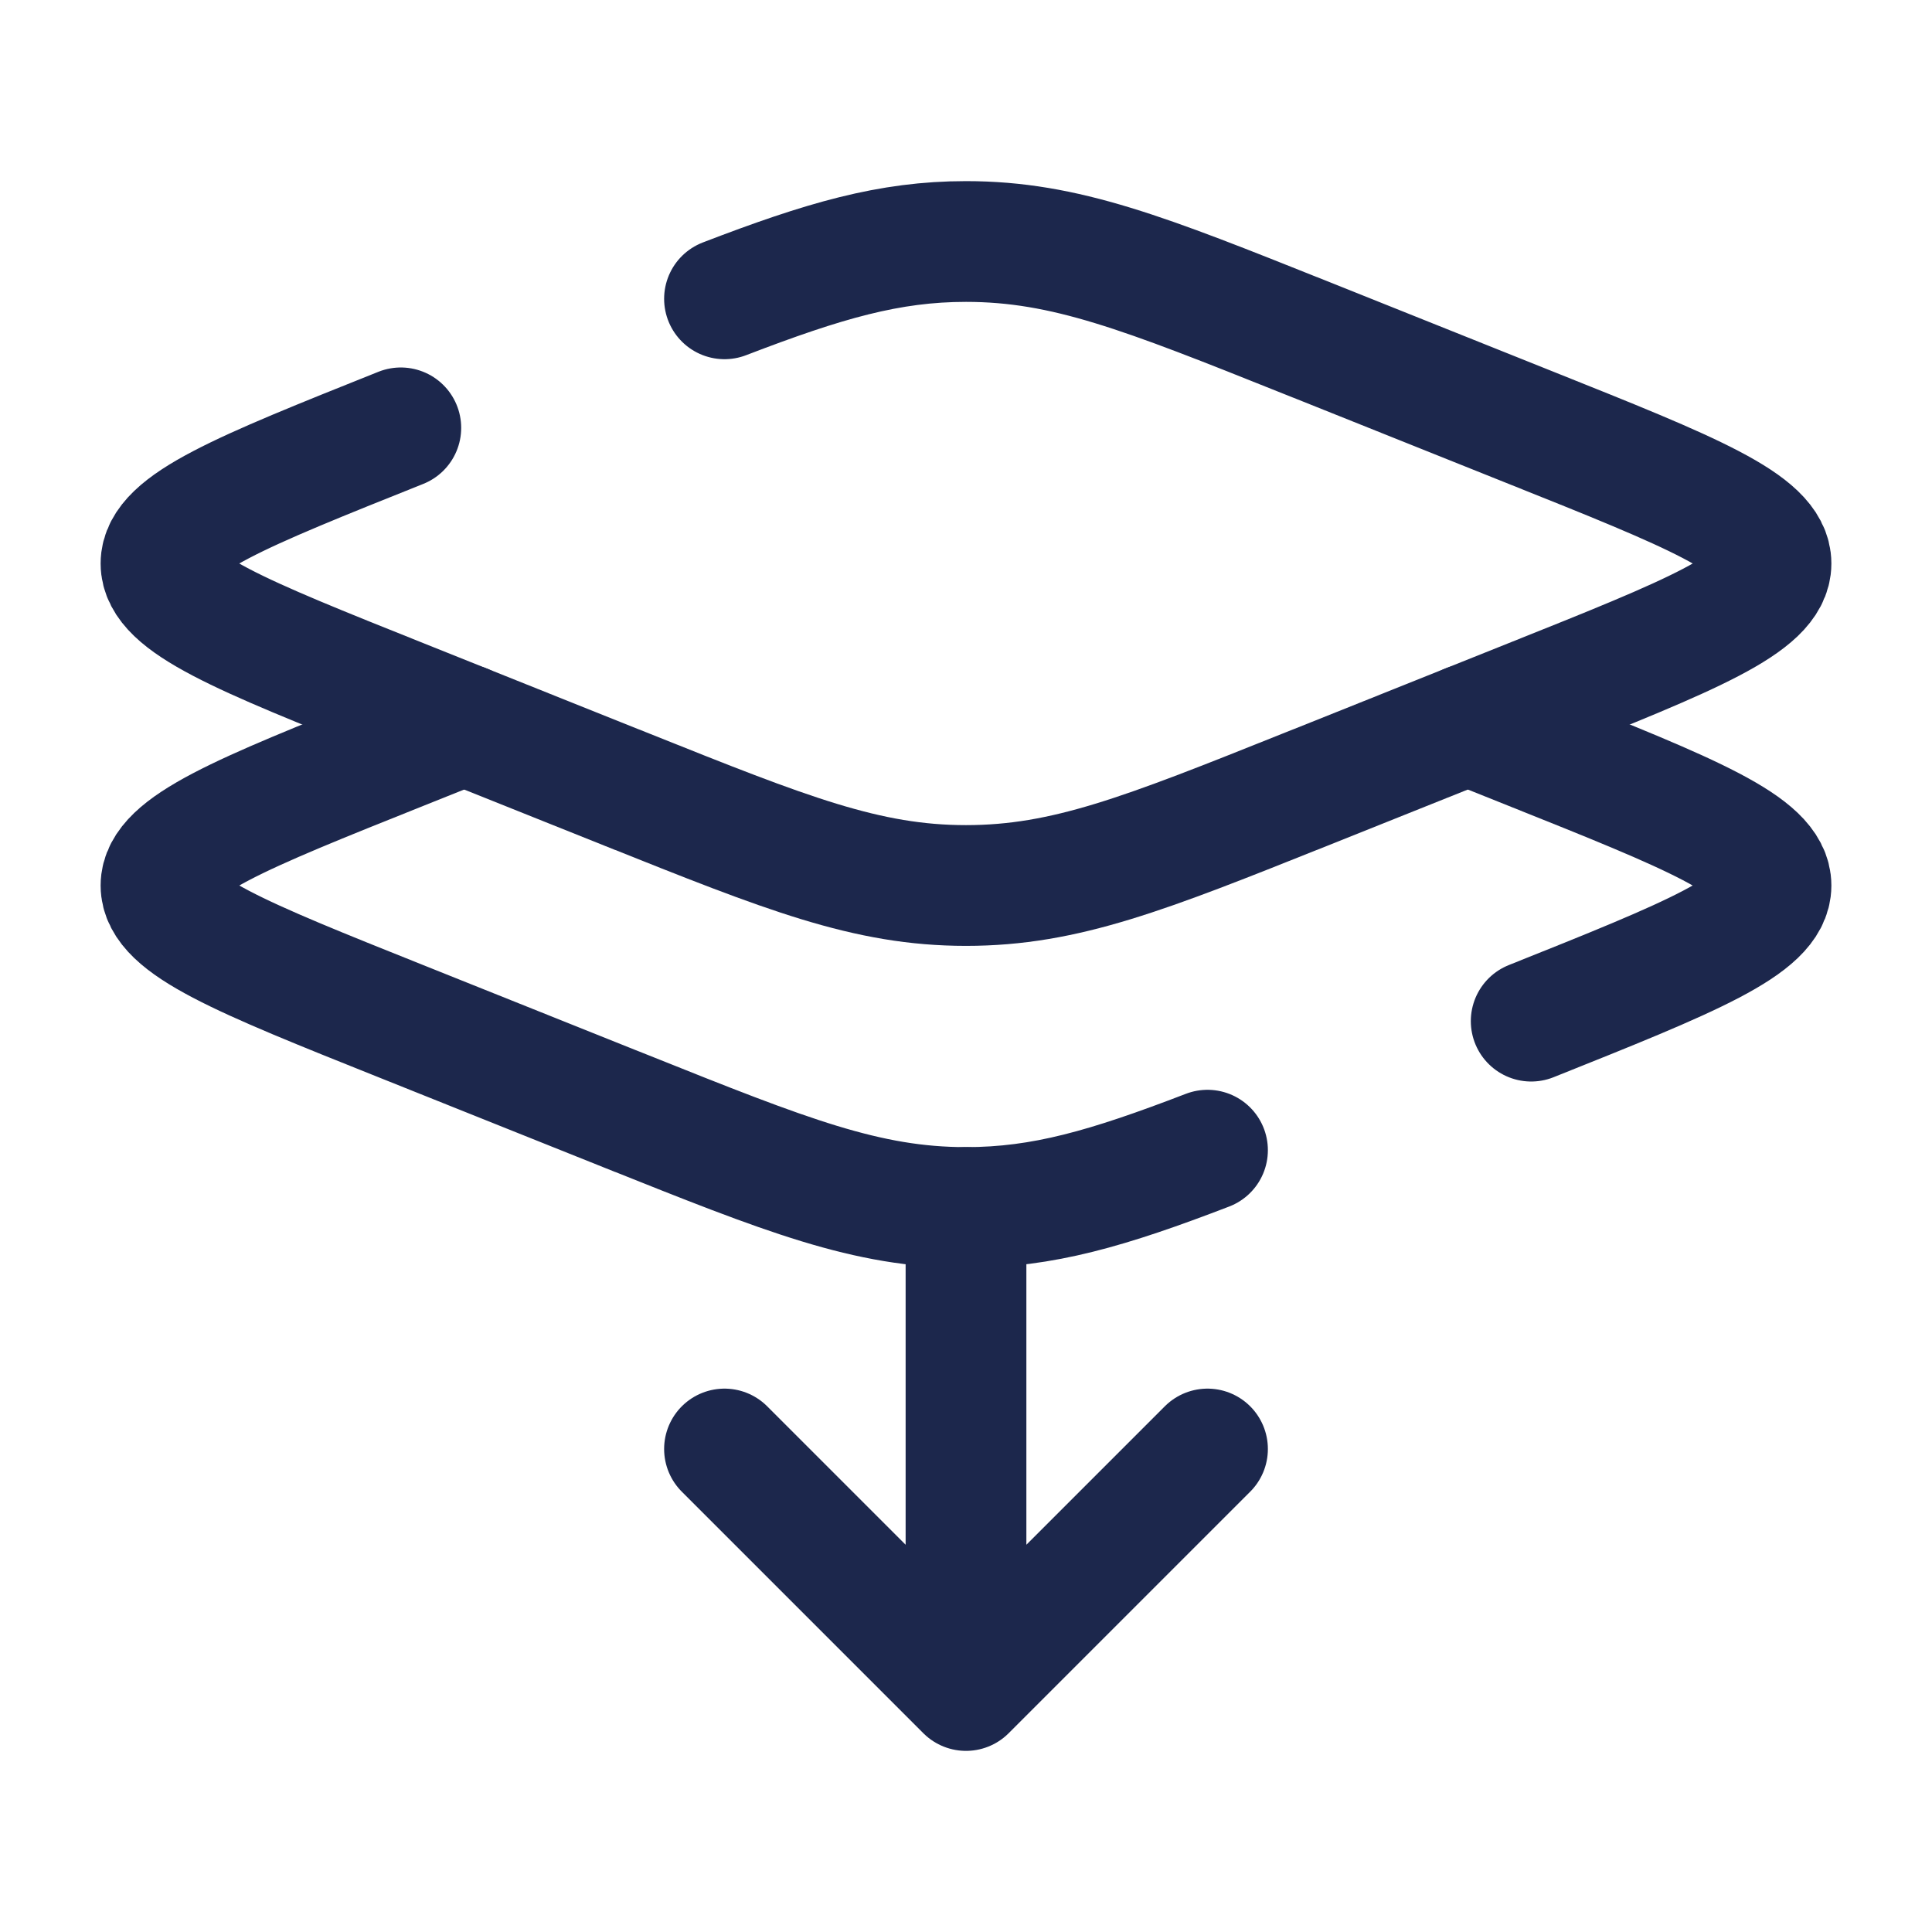
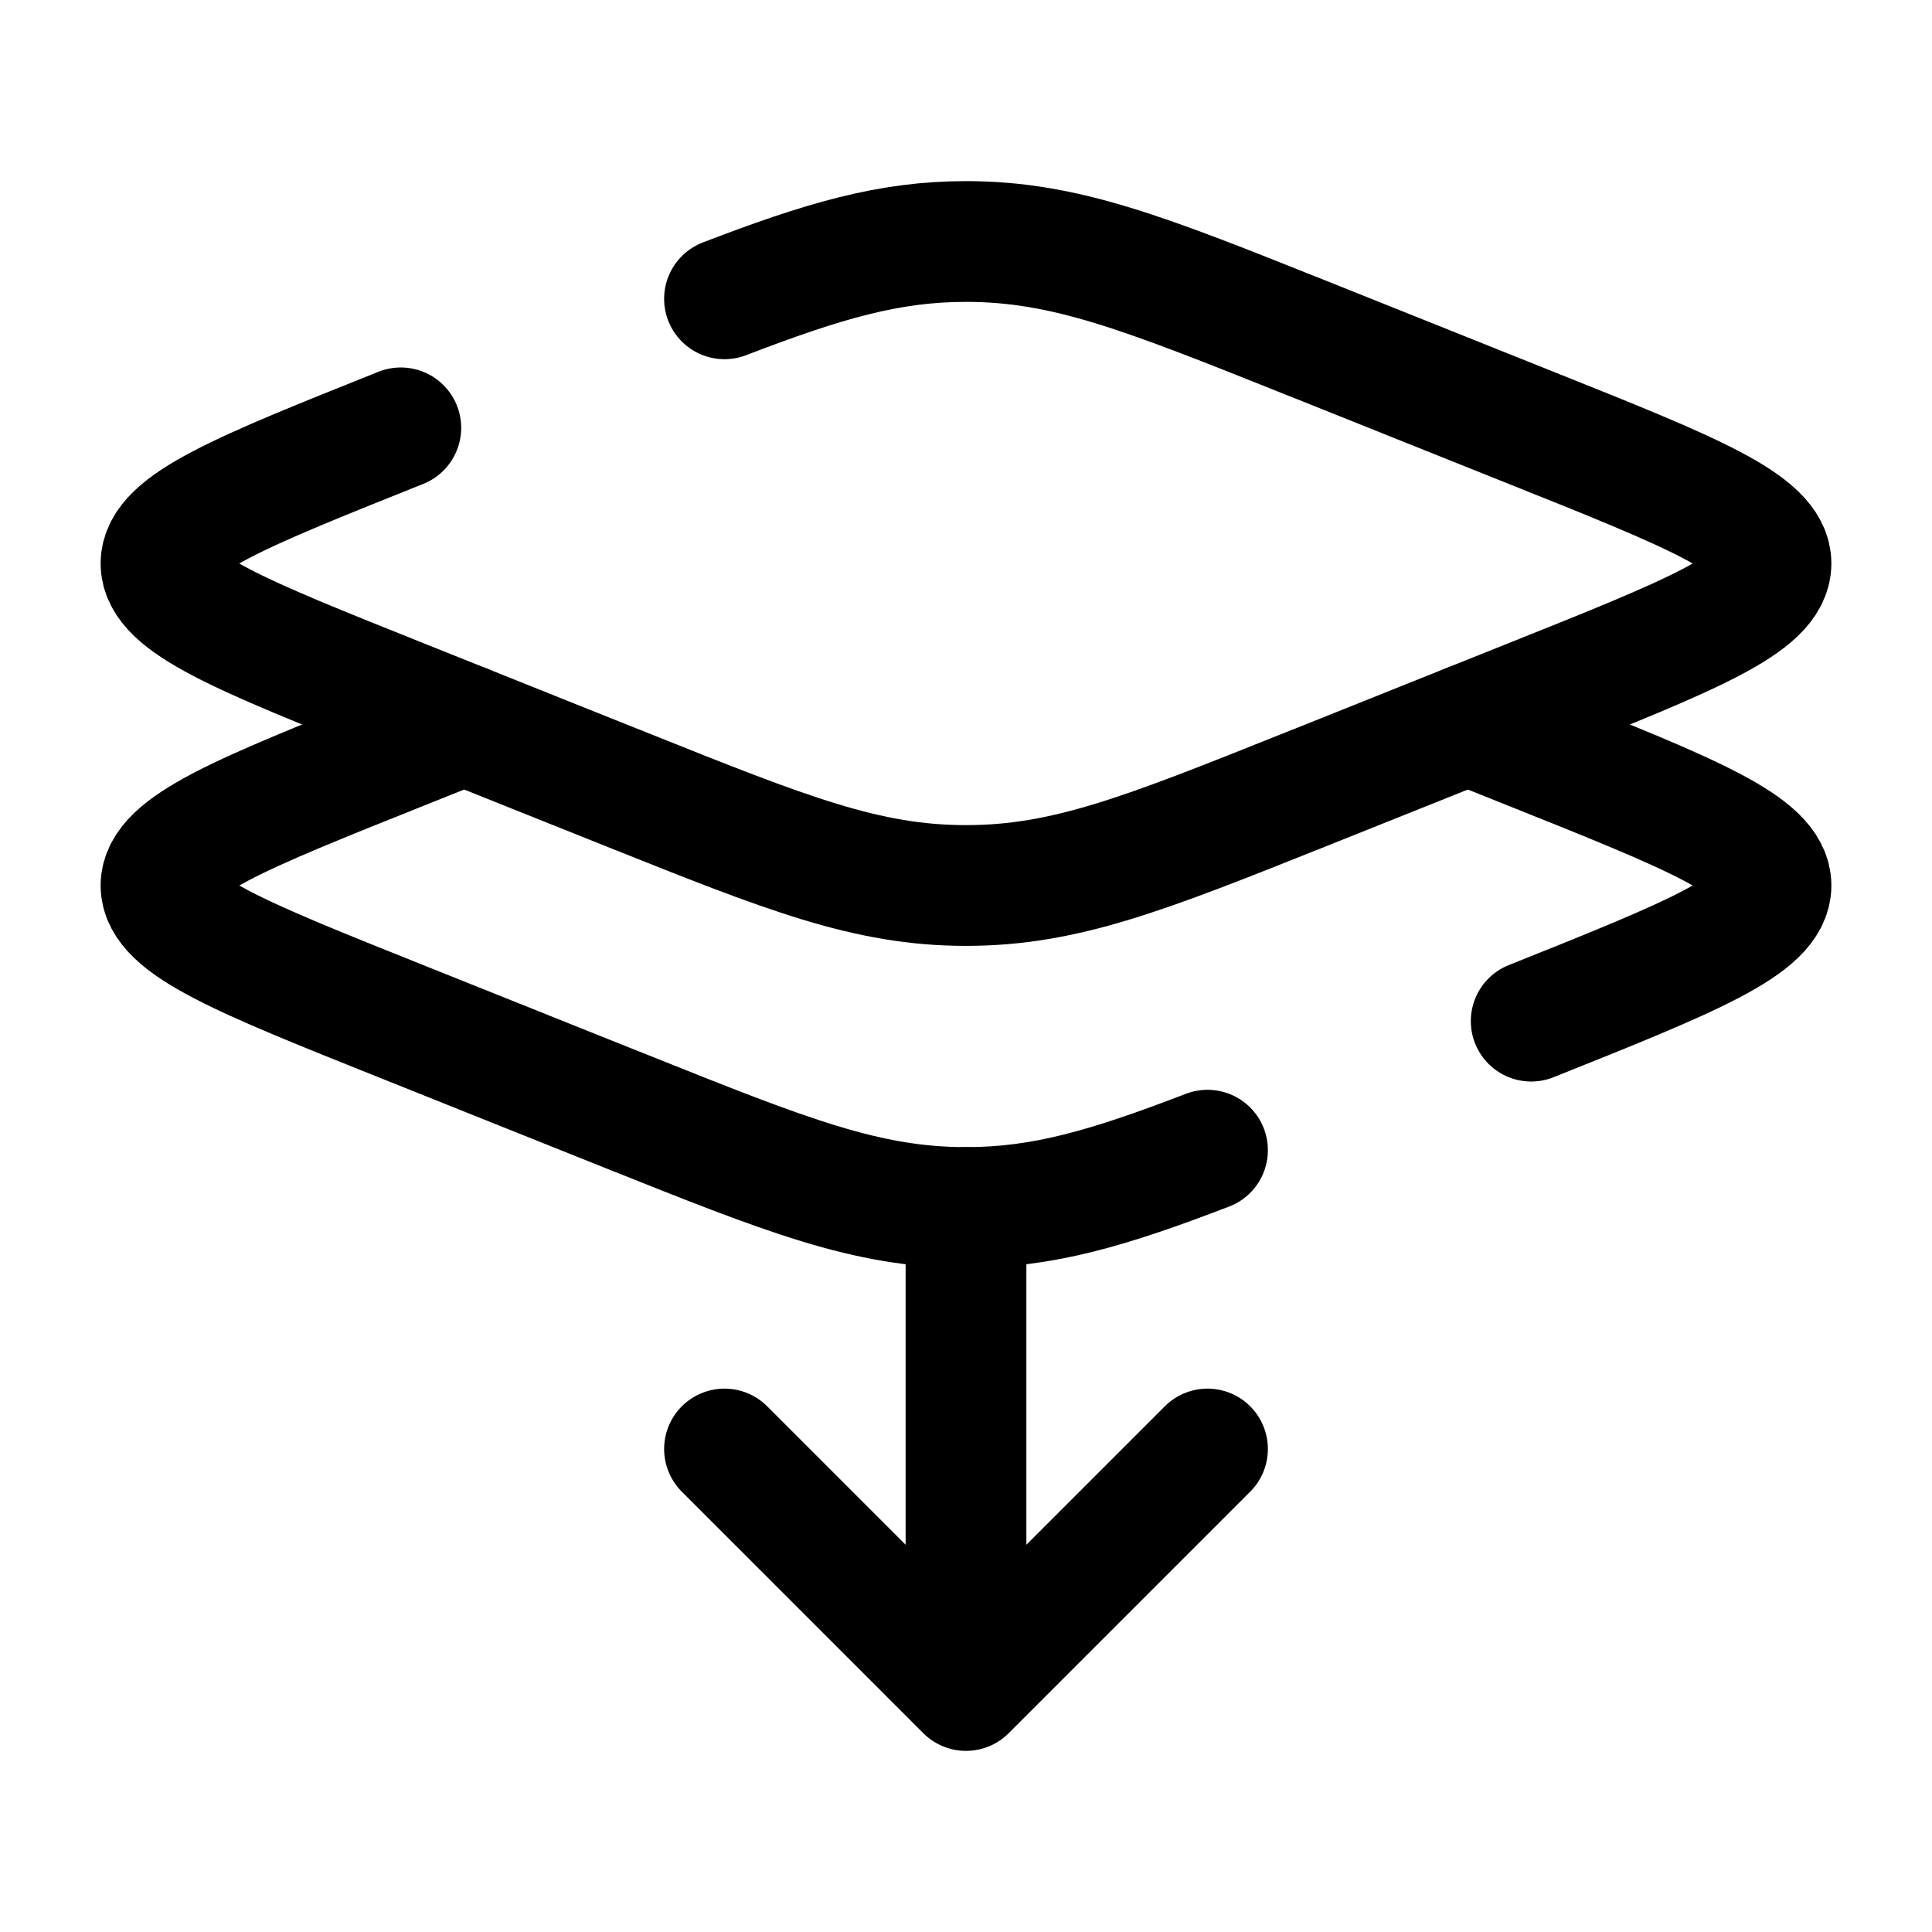
<svg xmlns="http://www.w3.org/2000/svg" width="24" height="24" viewBox="0 0 24 24" fill="none">
-   <path d="M4.979 5.315C2.993 6.109 2 6.506 2 7C2 7.494 2.993 7.891 4.979 8.685L7.787 9.809L7.788 9.809C9.773 10.603 10.766 11 12 11C13.234 11 14.226 10.603 16.212 9.809L16.213 9.809L19.021 8.685C21.007 7.891 22 7.494 22 7C22 6.506 21.007 6.109 19.021 5.315L16.213 4.191L16.212 4.191C14.226 3.397 13.234 3 12 3C11.046 3 10.236 3.237 9 3.712" stroke-width="1.5" stroke-linecap="round" stroke="#1C274C" />
-   <path d="M19.021 12.685C21.007 11.891 22 11.493 22 11C22 10.507 21.007 10.109 19.021 9.315L18.234 9M5.766 9L4.979 9.315C2.993 10.109 2 10.507 2 11C2 11.493 2.993 11.891 4.979 12.685L7.787 13.809L7.788 13.809C9.773 14.603 10.766 15 12 15C12.954 15 13.764 14.763 15 14.288" stroke-width="1.5" stroke-linecap="round" stroke="#1C274C" />
-   <path d="M12 15V21M9 18L12 21L15 18" stroke-width="1.5" stroke-linecap="round" stroke-linejoin="round" stroke="#1C274C" />
+   <path d="M4.979 5.315C2.993 6.109 2 6.506 2 7C2 7.494 2.993 7.891 4.979 8.685L7.787 9.809L7.788 9.809C9.773 10.603 10.766 11 12 11C13.234 11 14.226 10.603 16.212 9.809L16.213 9.809L19.021 8.685C21.007 7.891 22 7.494 22 7C22 6.506 21.007 6.109 19.021 5.315L16.213 4.191L16.212 4.191C14.226 3.397 13.234 3 12 3C11.046 3 10.236 3.237 9 3.712" stroke-width="1.5" stroke-linecap="round" stroke="black" />
+   <path d="M19.021 12.685C21.007 11.891 22 11.493 22 11C22 10.507 21.007 10.109 19.021 9.315L18.234 9M5.766 9L4.979 9.315C2.993 10.109 2 10.507 2 11C2 11.493 2.993 11.891 4.979 12.685L7.787 13.809L7.788 13.809C9.773 14.603 10.766 15 12 15C12.954 15 13.764 14.763 15 14.288" stroke-width="1.5" stroke-linecap="round" stroke="black" />
+   <path d="M12 15V21M9 18L12 21L15 18" stroke-width="1.5" stroke-linecap="round" stroke-linejoin="round" stroke="black" />
</svg>
